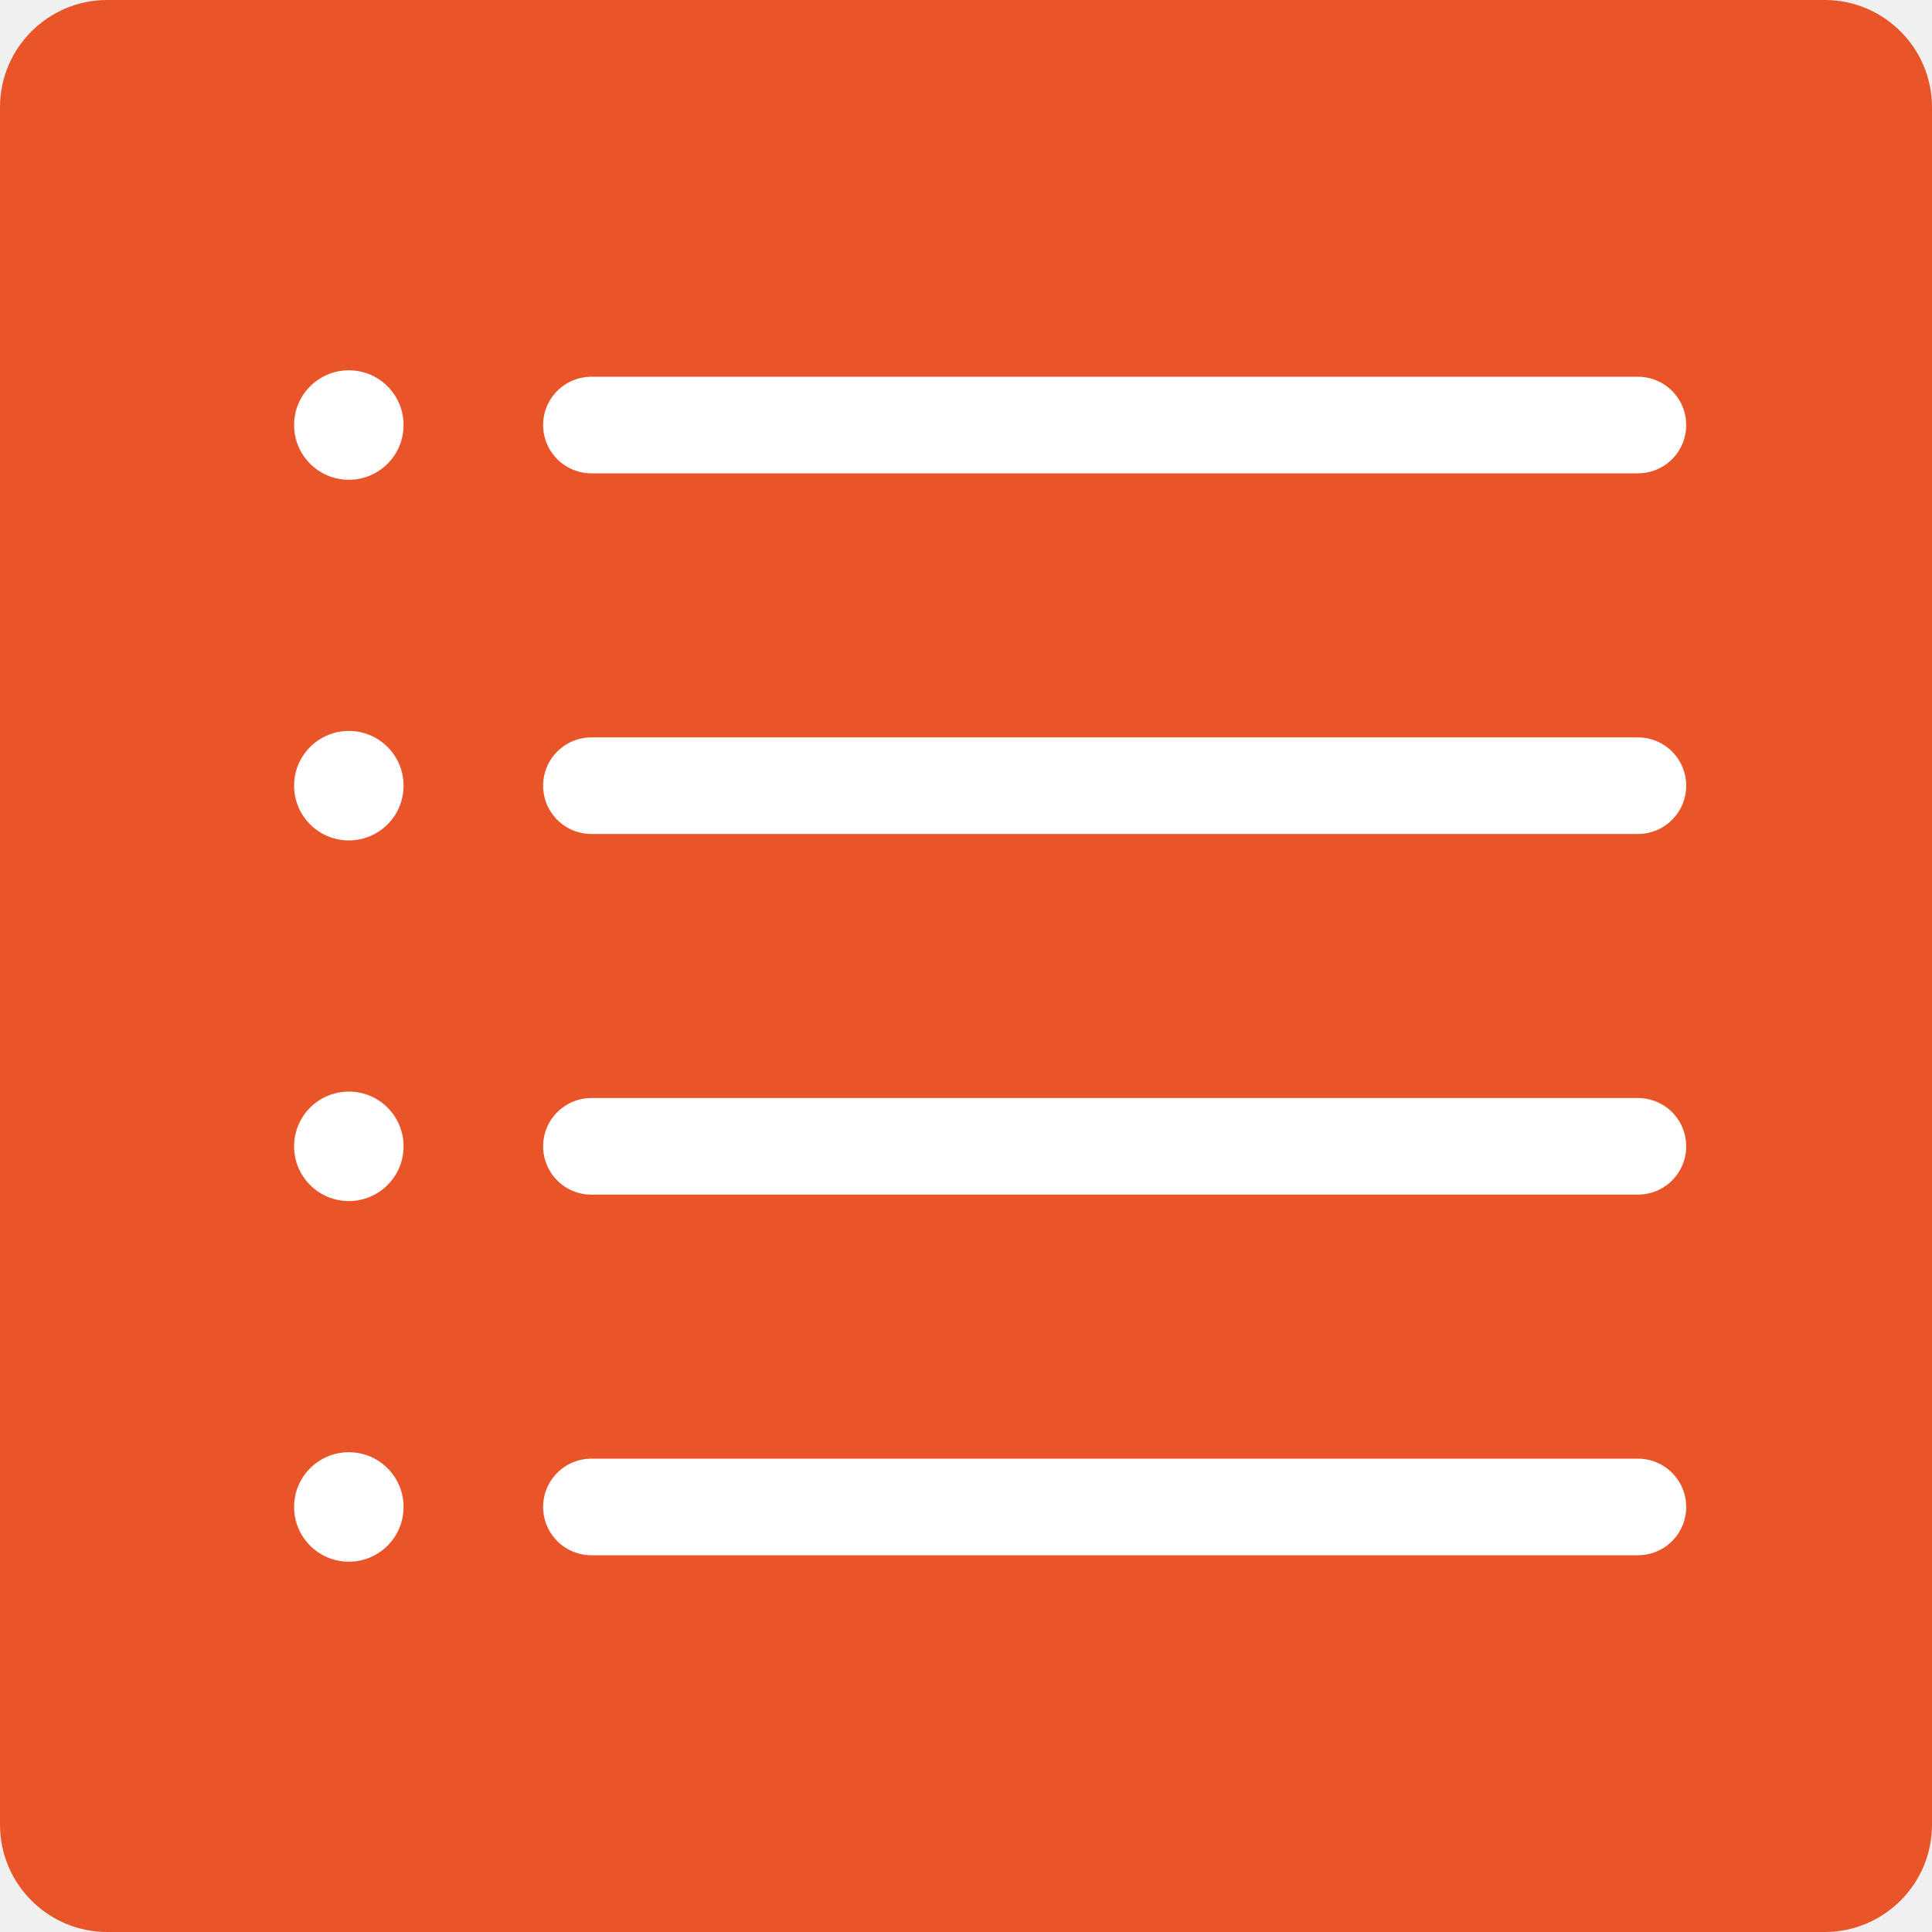
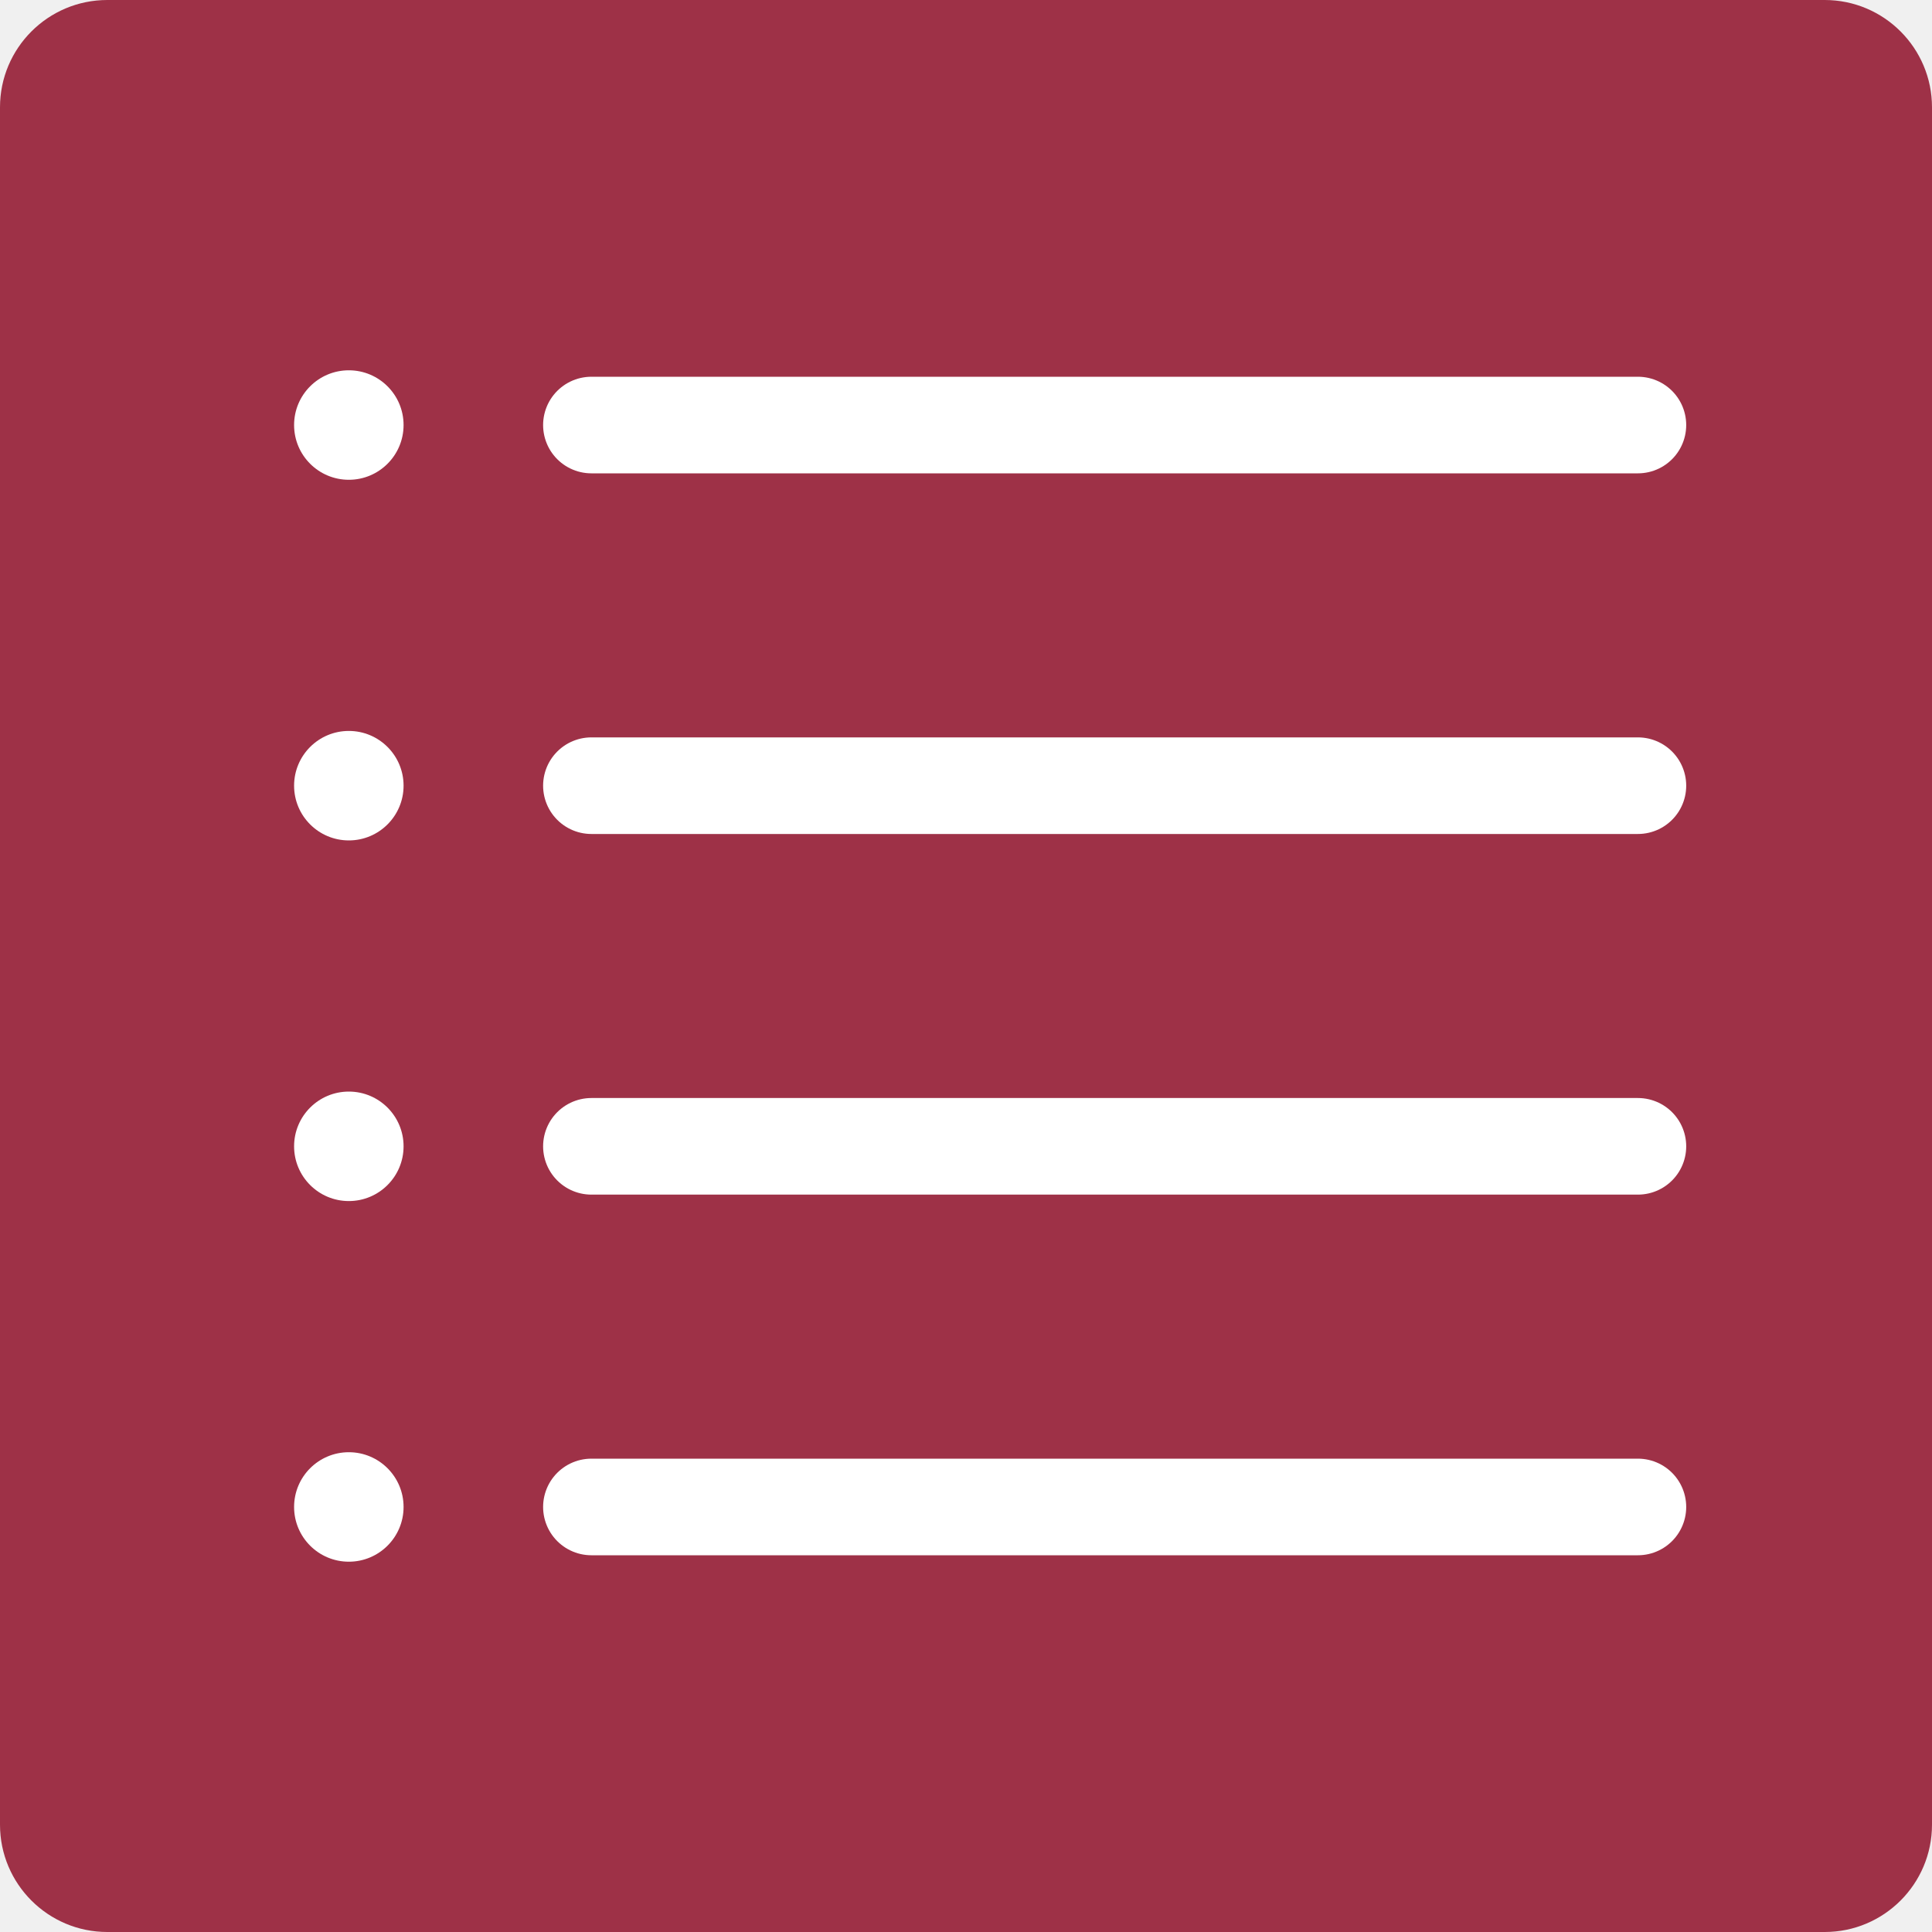
<svg xmlns="http://www.w3.org/2000/svg" id="b" data-name="圖層 2" width="18" height="18" viewBox="0 0 18 18">
  <defs>
    <style>
      .d {
-         fill: #E95529;
+         fill: #9e3147;
      }

      .e {
        fill: none;
        stroke: #FFFFFF;
        stroke-linecap: round;
        stroke-miterlimit: 10;
        stroke-width: .9px;
      }
      circle{
        fill: #FFFFFF;
      }
    </style>
  </defs>
  <g id="c" data-name="文字">
    <g>
      <rect class="d" width="18" height="18" rx="1" ry="1" />
      <g>
        <line class="e" x1="5.51" y1="3.96" x2="15.26" y2="3.96" />
        <line class="e" x1="5.51" y1="7.32" x2="15.26" y2="7.32" />
        <line class="e" x1="5.51" y1="10.68" x2="15.26" y2="10.68" />
        <line class="e" x1="5.51" y1="14.04" x2="15.26" y2="14.04" />
        <circle cx="3.25" cy="3.96" r=".51" />
        <circle cx="3.25" cy="7.32" r=".51" />
        <circle cx="3.25" cy="10.68" r=".51" />
        <circle cx="3.25" cy="14.04" r=".51" />
      </g>
    </g>
  </g>
</svg>
